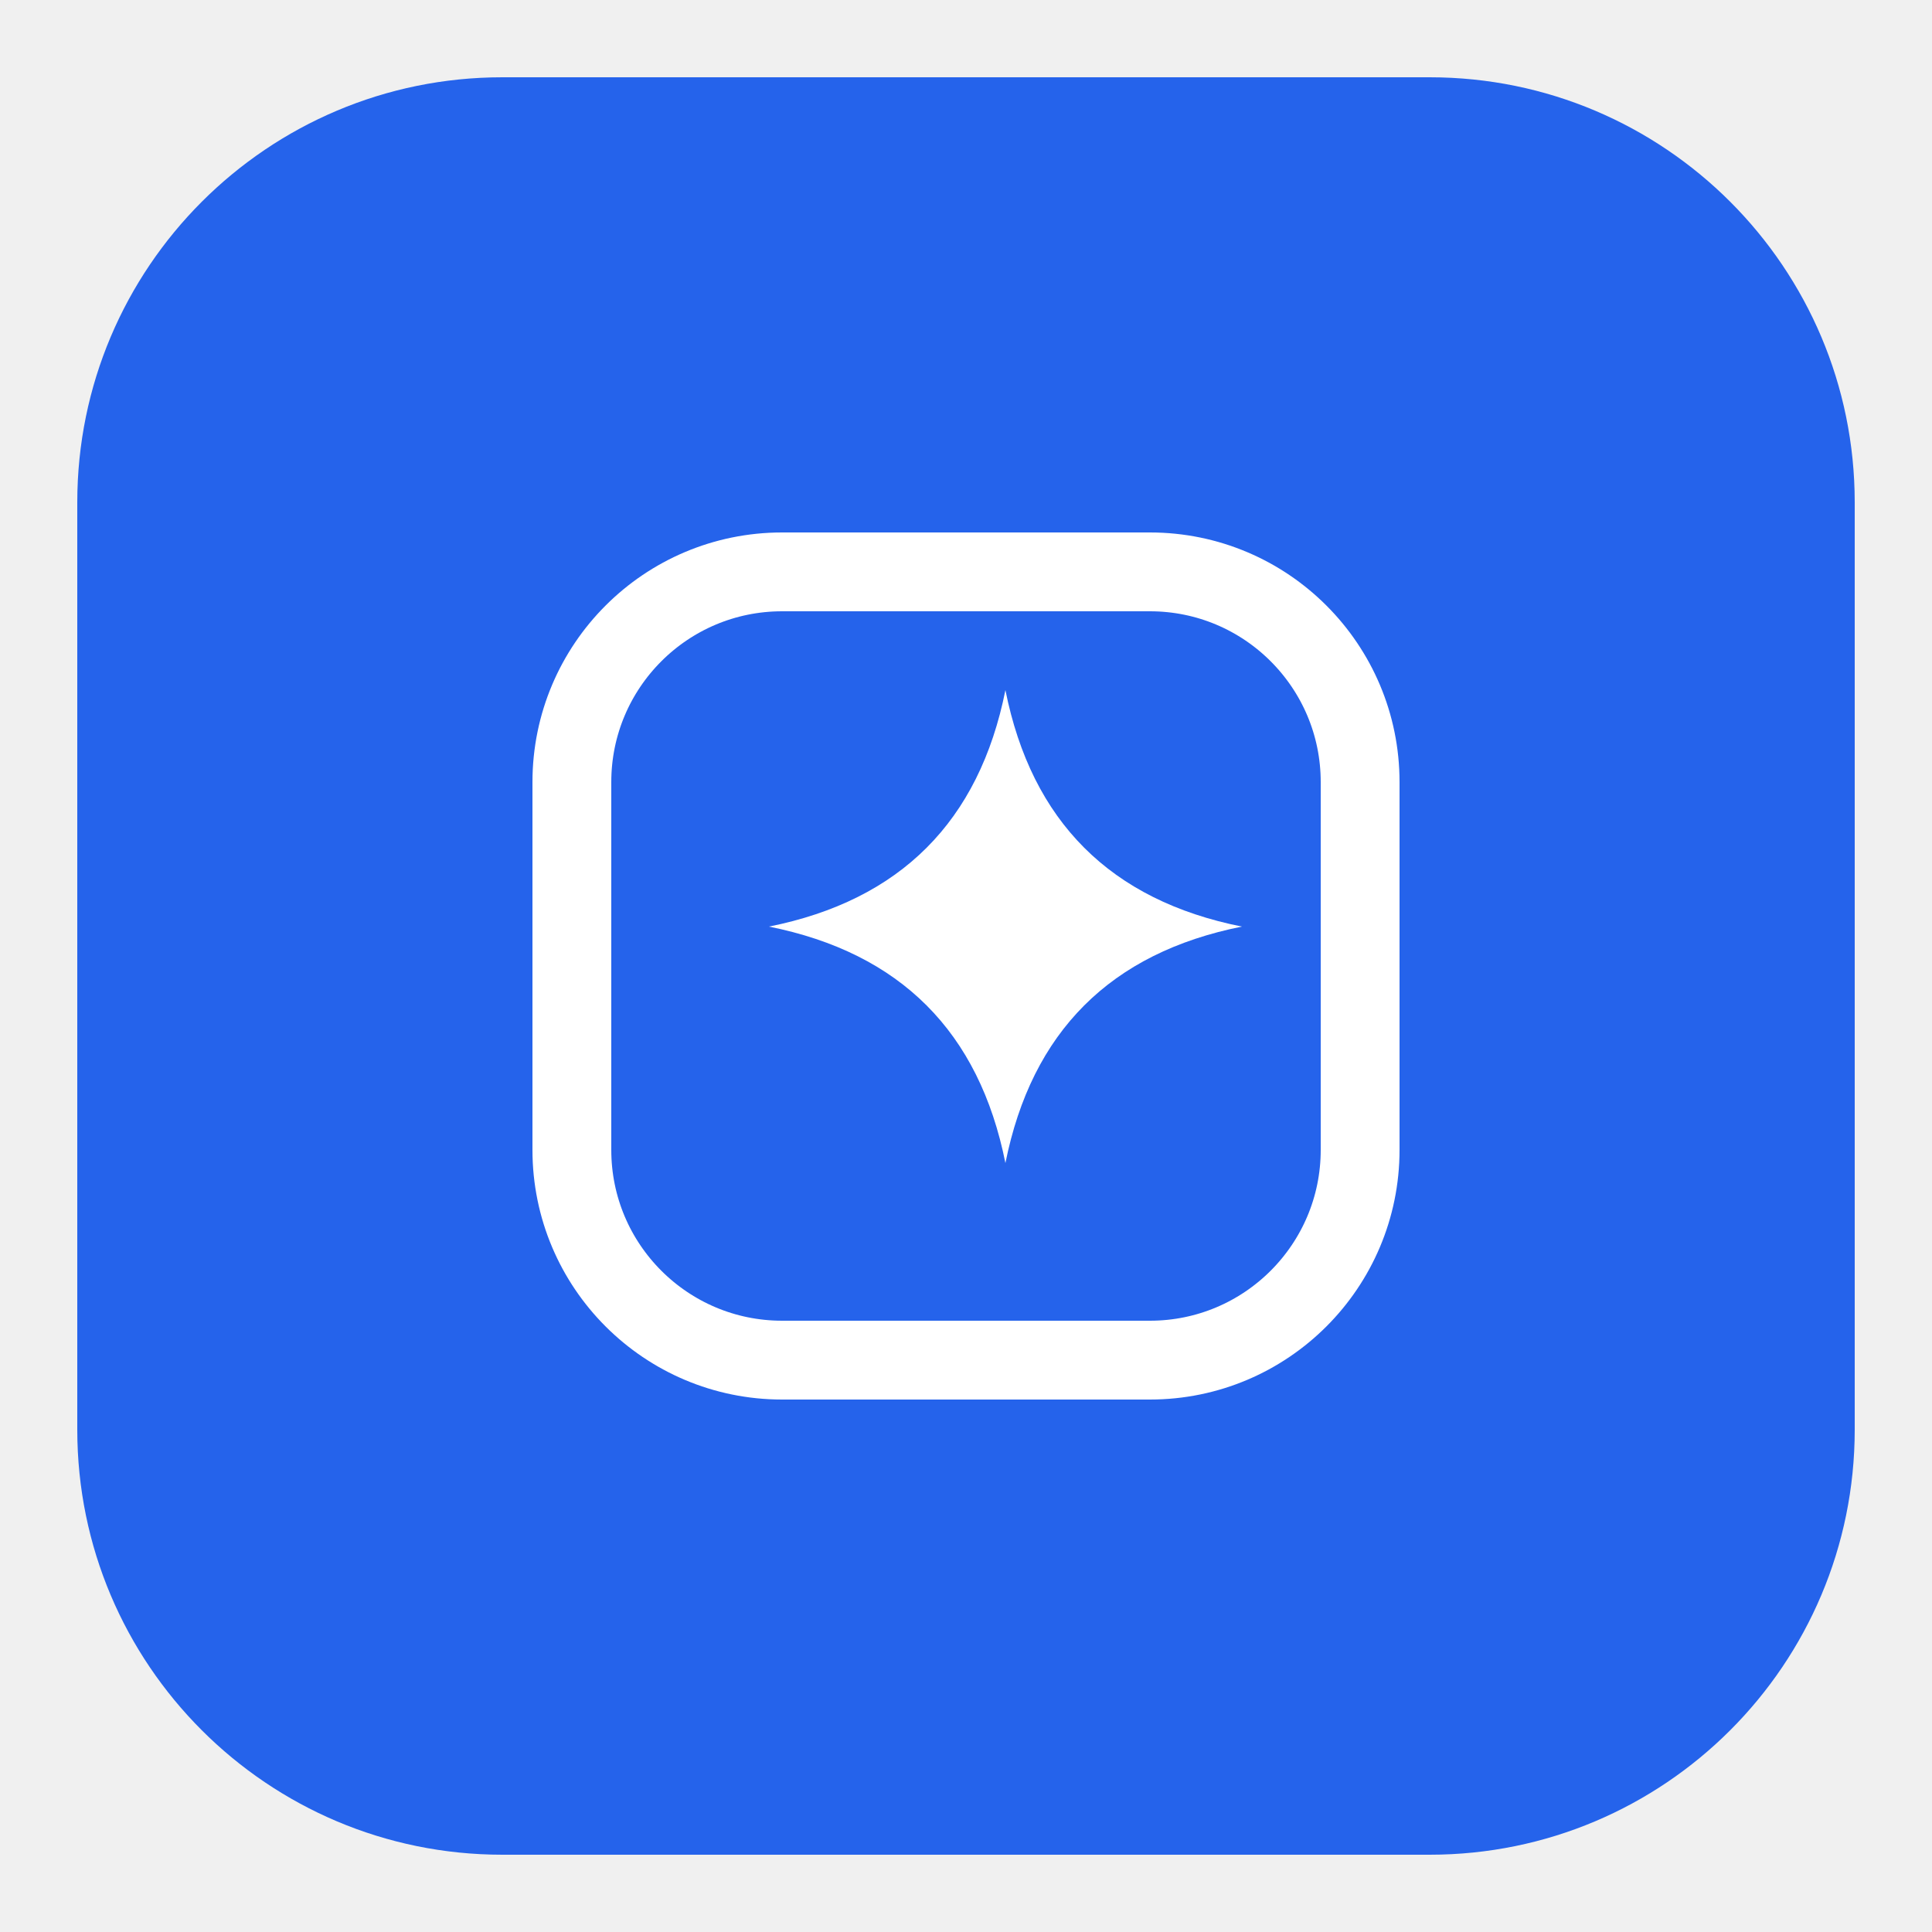
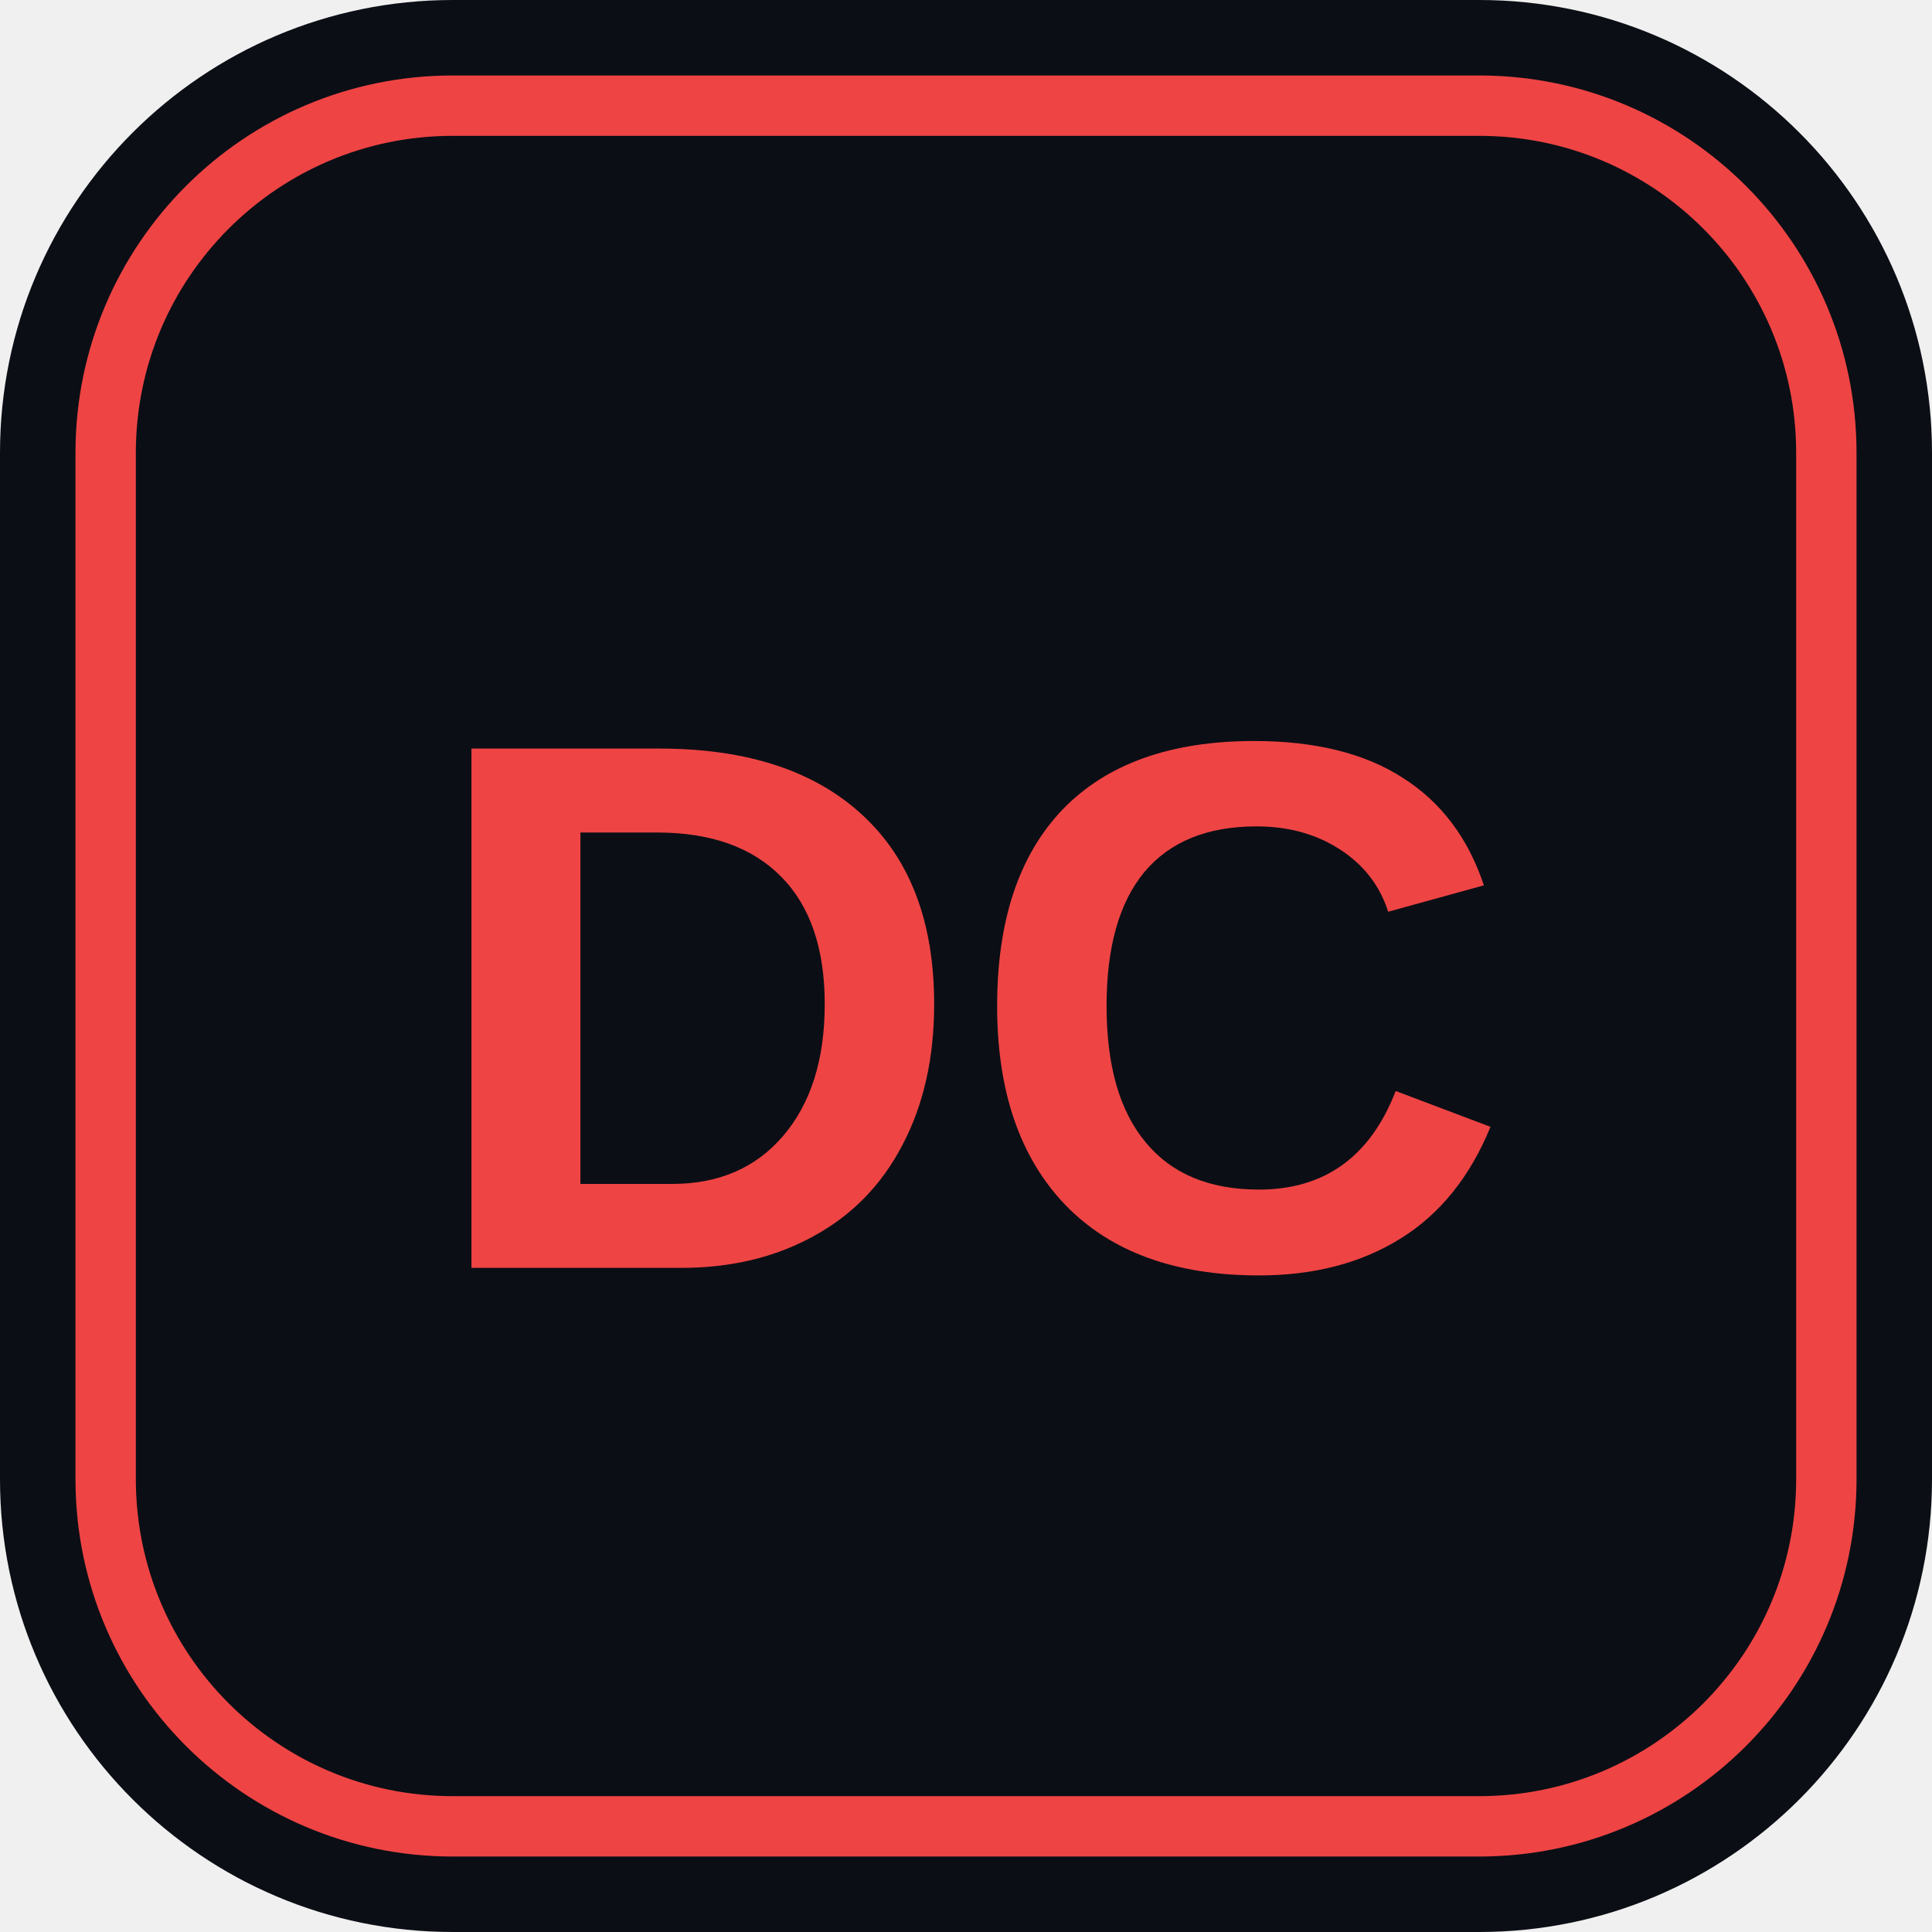
- <svg xmlns="http://www.w3.org/2000/svg" viewBox="0 0 100 100">
-   <rect x="4" y="4" width="92" height="92" rx="22" fill="#2563EB" />
-   <g transform="translate(16,16) scale(0.68)">
-     <rect x="20" y="20" width="60" height="60" rx="16" fill="none" stroke="#ffffff" stroke-width="6" />
-     <path d="M 53 29 Q 56 44 71 47 Q 56 50 53 65 Q 50 50 35 47 Q 50 44 53 29 Z" fill="#ffffff" />
-   </g>
+ <svg xmlns="http://www.w3.org/2000/svg" viewBox="0 0 64 64">
+   <rect width="64" height="64" rx="15" fill="#0B0E15" />
+   <rect x="3.5" y="3.5" width="57" height="57" rx="11.5" fill="none" stroke="#EF4444" stroke-width="2" />
+   <text x="32" y="42" text-anchor="middle" font-family="Arial, sans-serif" font-weight="700" font-size="25" fill="#EF4444">DC</text>
</svg>
